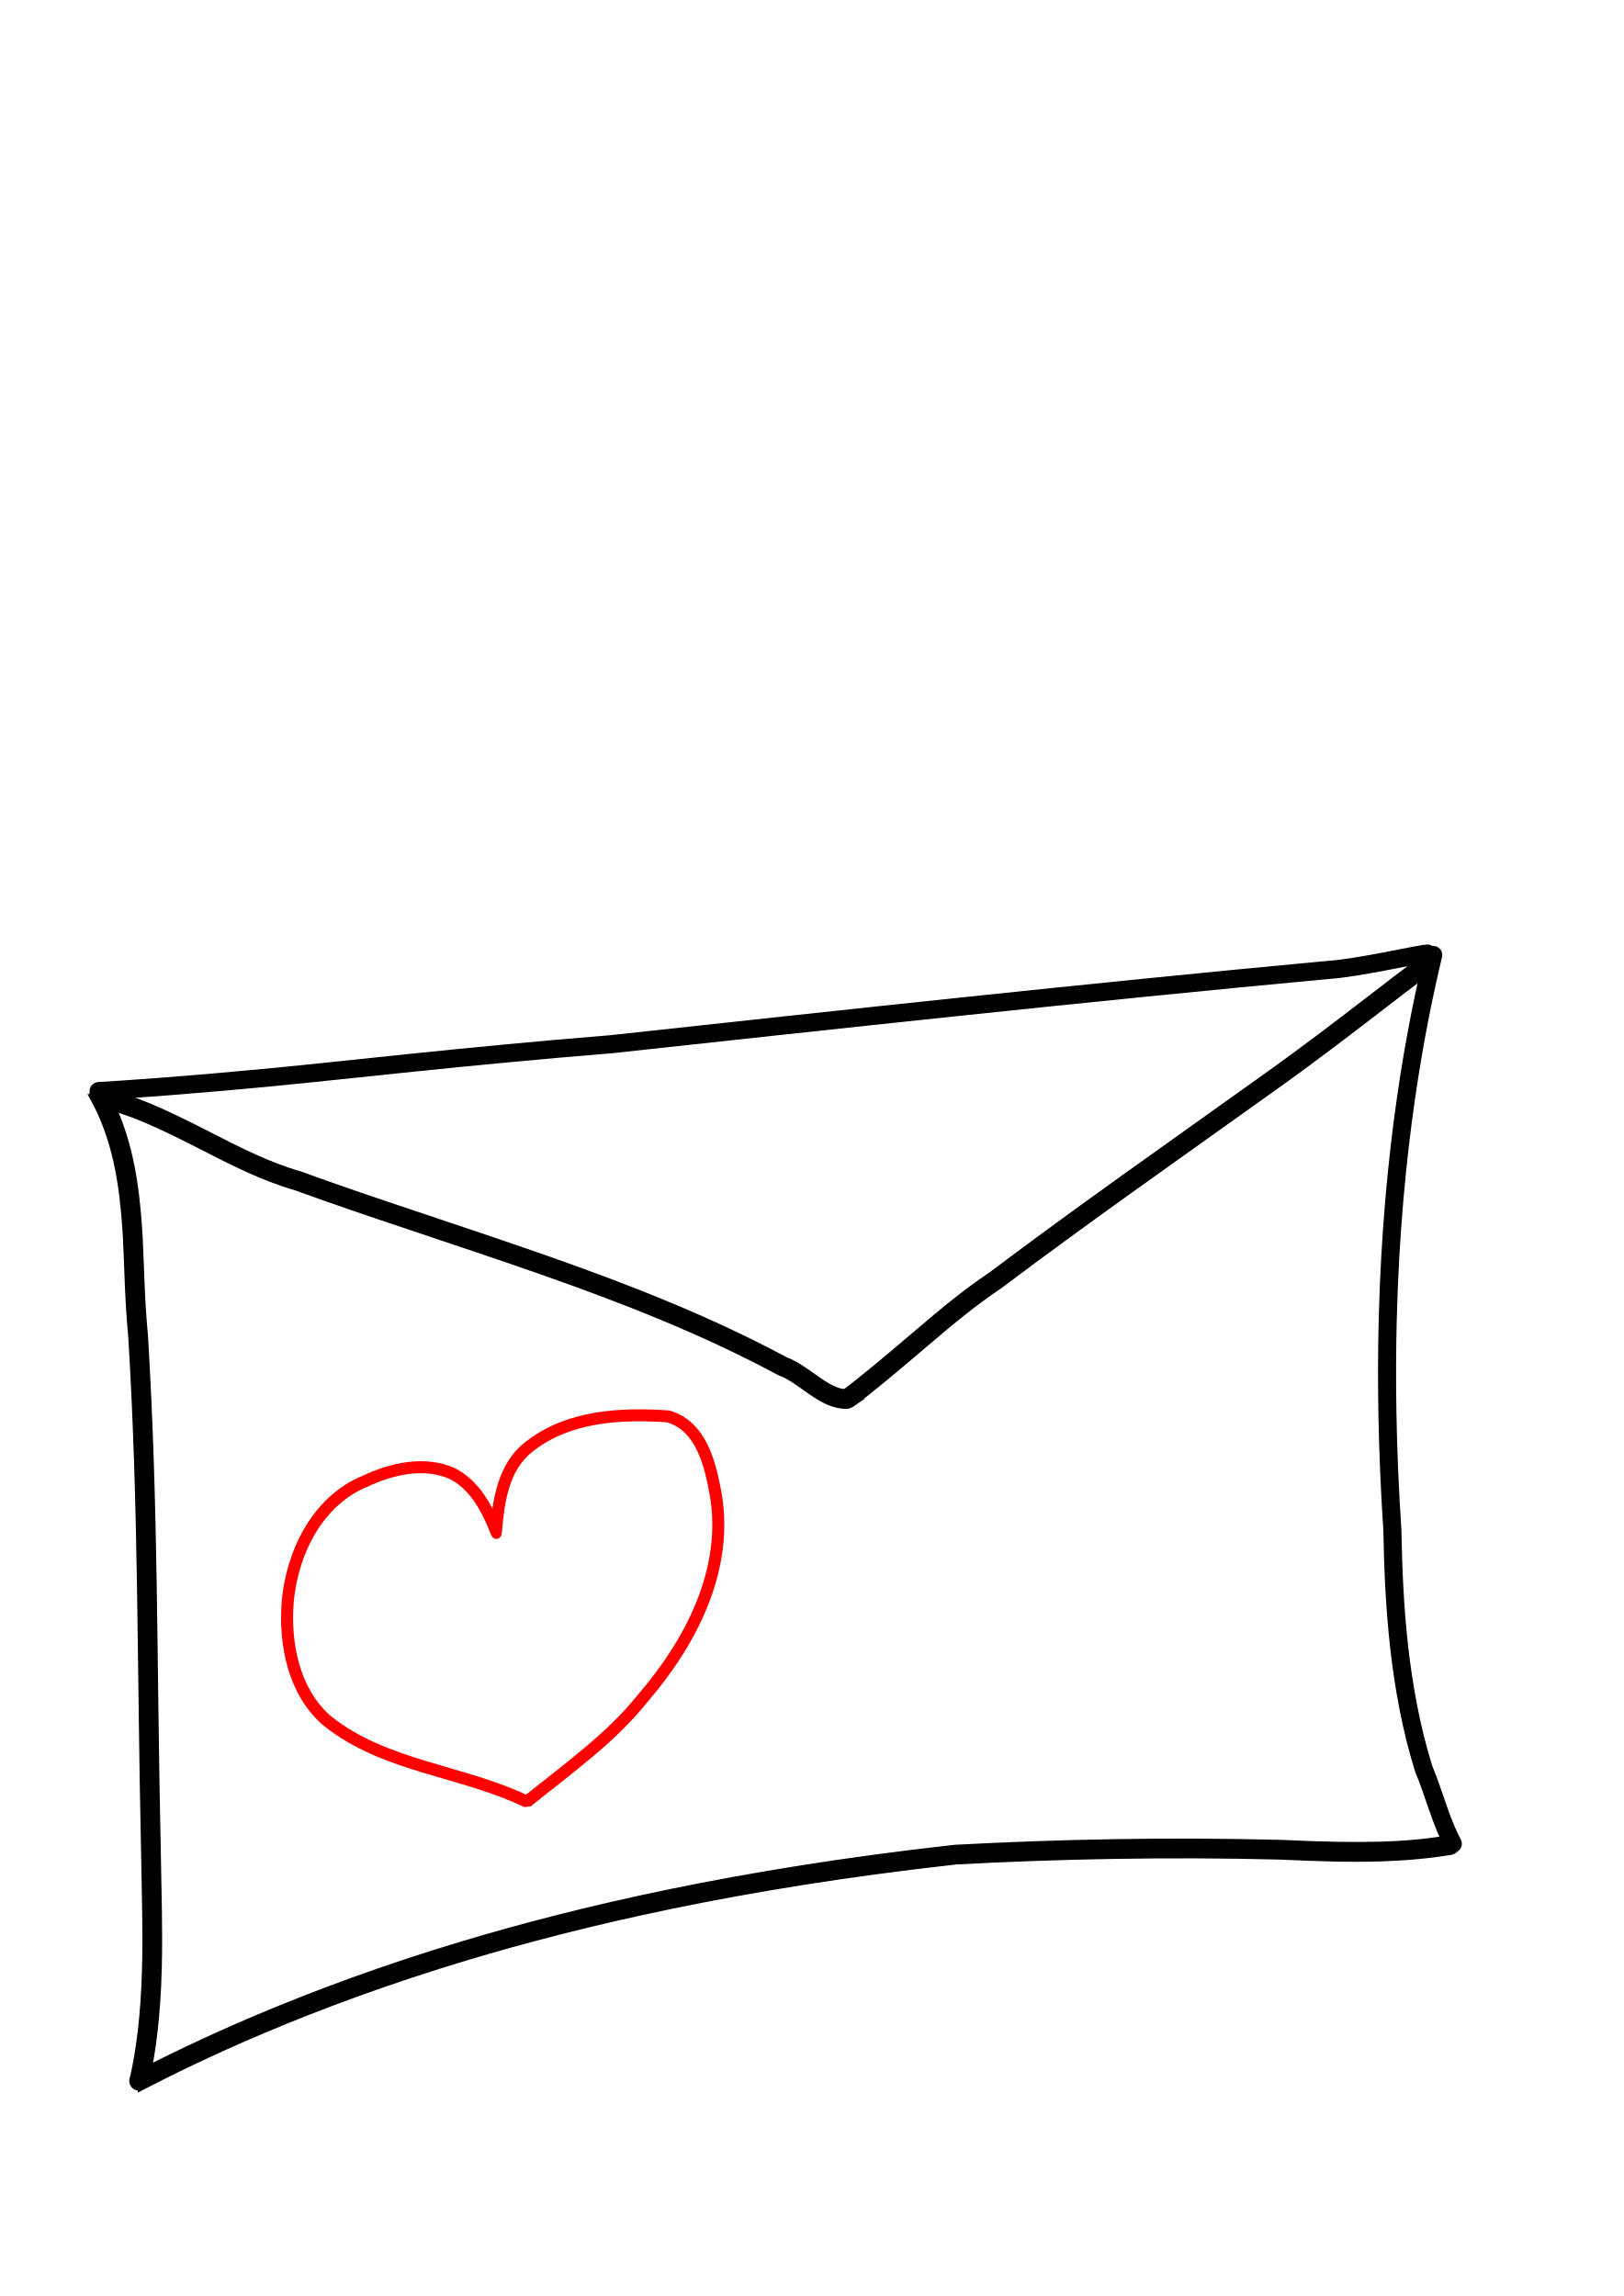
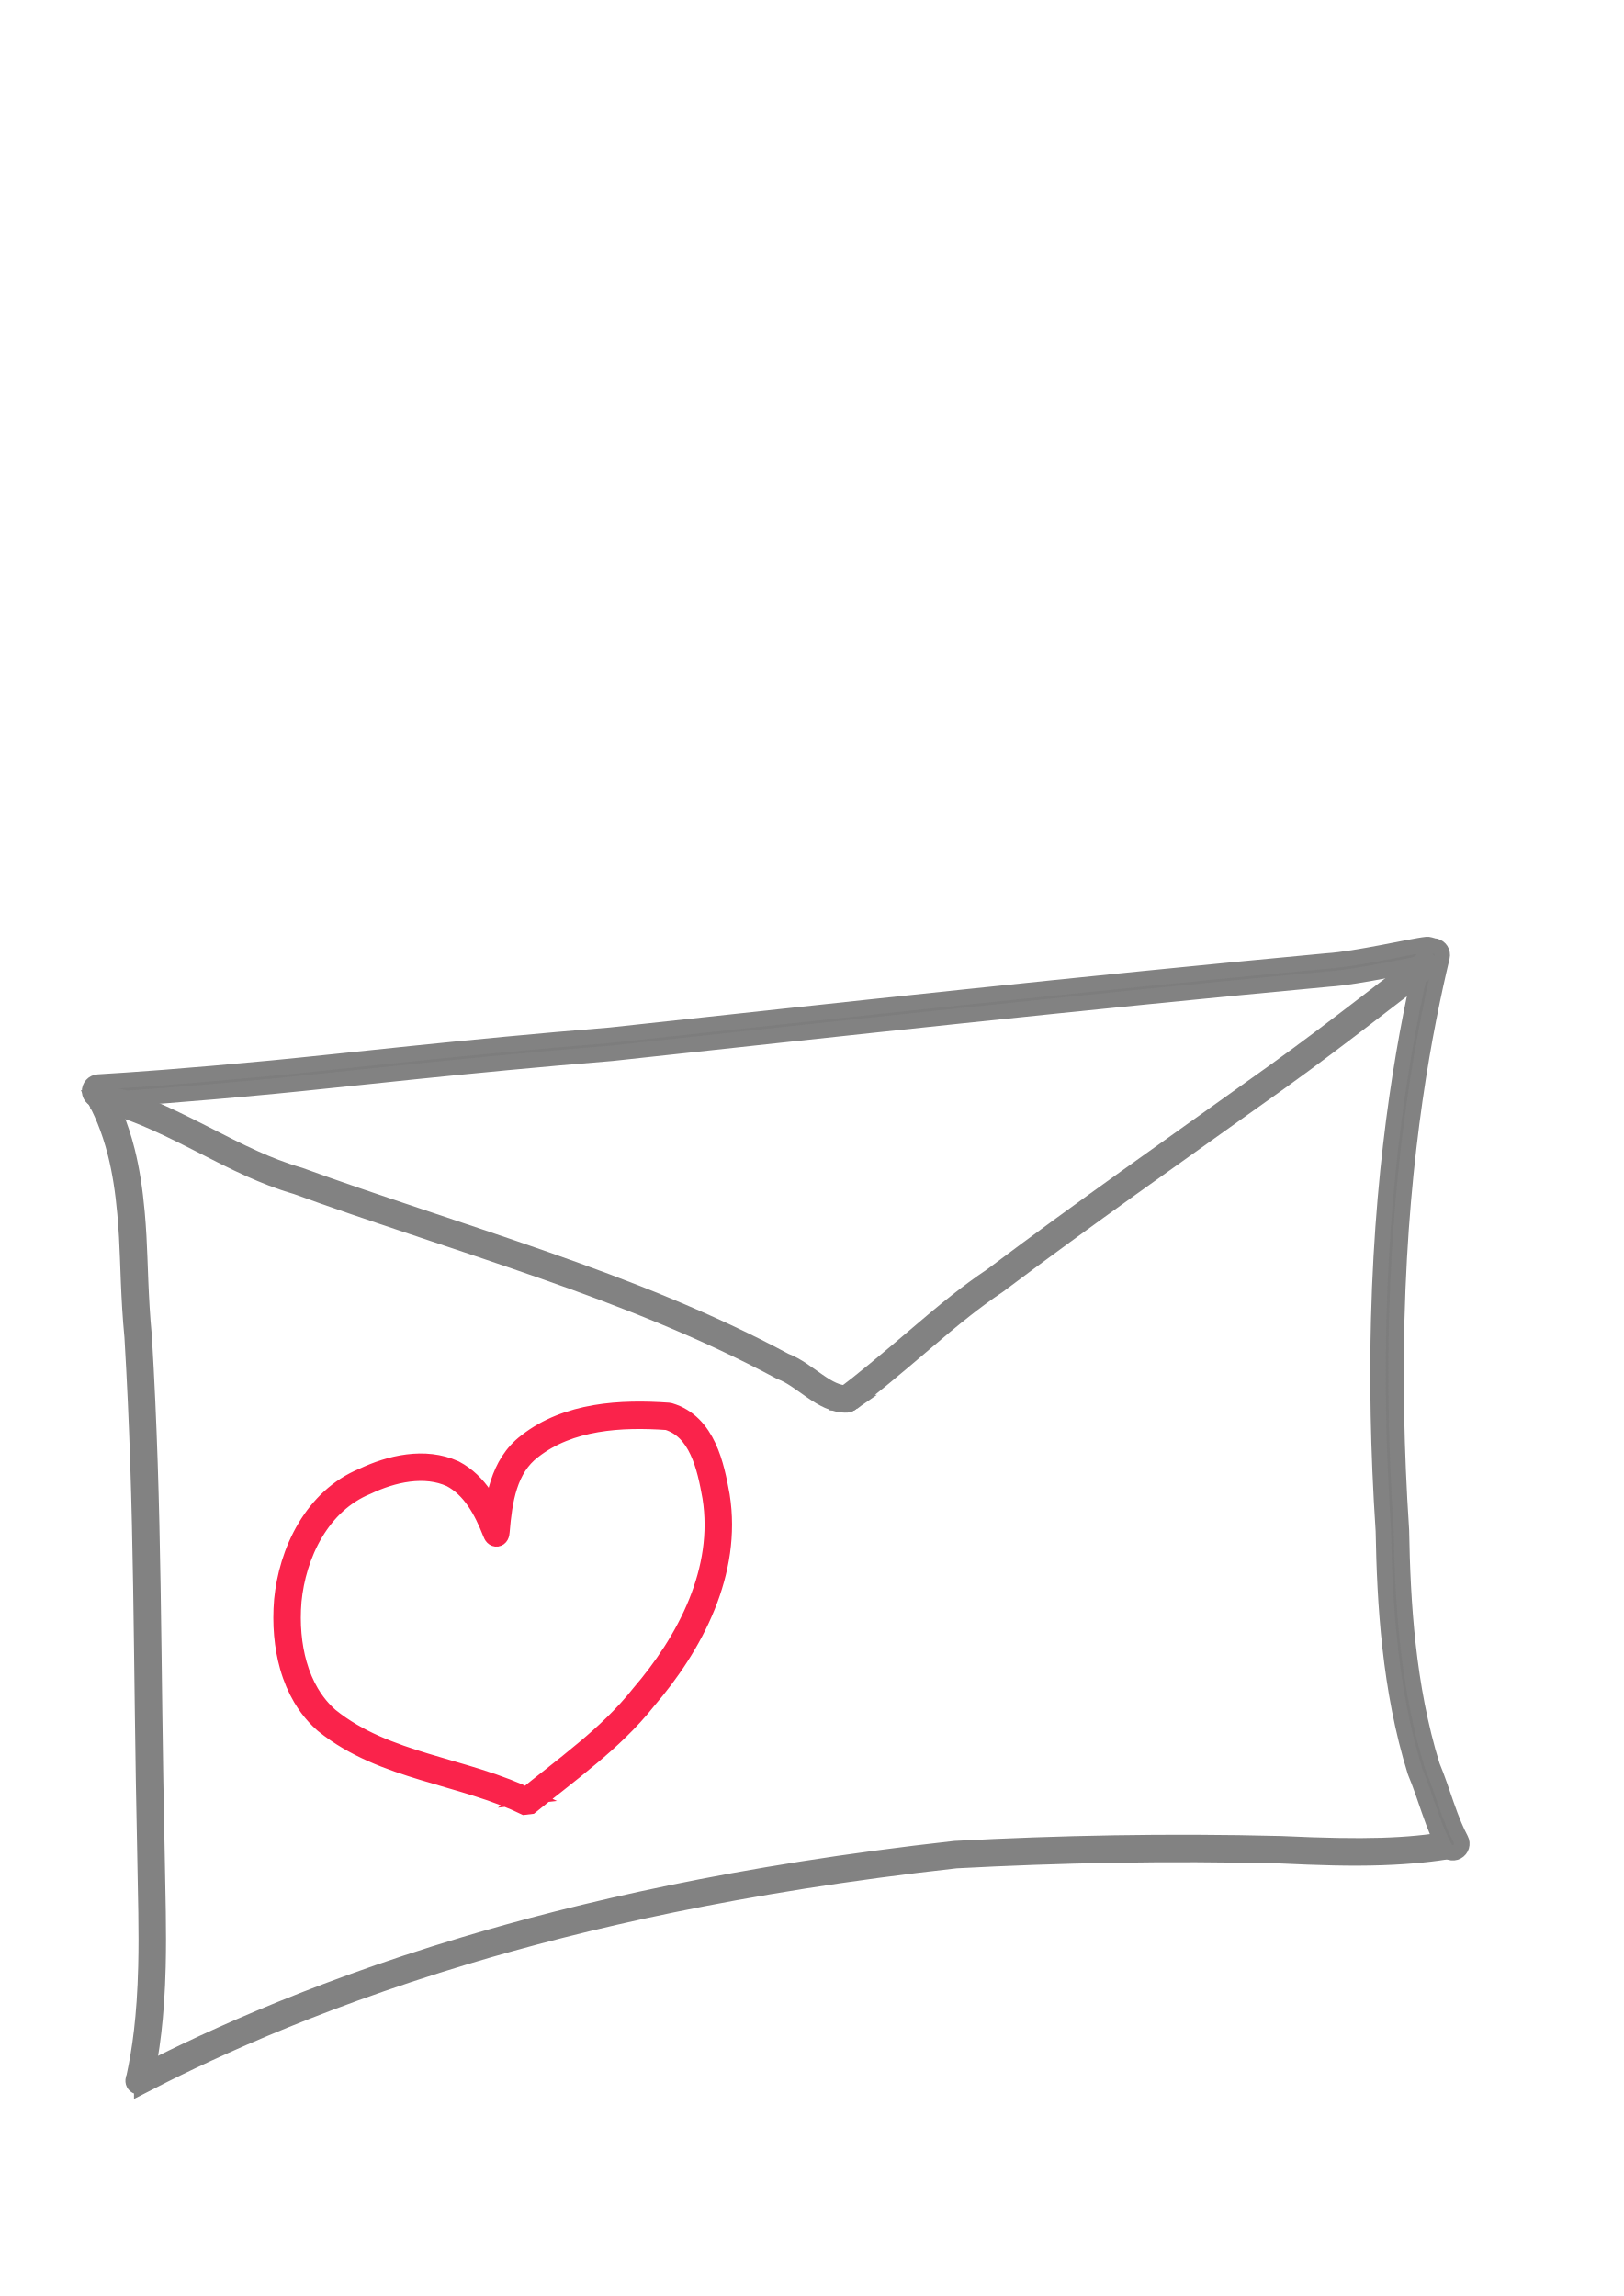
<svg xmlns="http://www.w3.org/2000/svg" width="210mm" height="297mm" viewBox="0 0 210 297" version="1.1" id="svg2256">
  <defs id="defs2250">
    </defs>
-   <g id="layer1">
-     <path d="m 12.828,142.309 c 4.197,-0.253 11.166,-0.722 22.684,-1.822 8.906,-0.85 24.778,-2.717 43.6,-4.241 0.011,-8.6e-4 0.021,-0.002 0.032,-0.003 28.991,-3.148 61.185,-6.67 92.648,-9.601 1.06,-0.068 2.302,-0.232 3.526,-0.424 1.326,-0.208 2.703,-0.461 3.88,-0.684 1.02,-0.194 2.412,-0.471 3.432,-0.665 0.539,-0.103 0.95,-0.179 1.284,-0.237 0.193,-0.033 0.35,-0.059 0.48,-0.078 0.154,-0.023 0.262,-0.036 0.337,-0.044 a 1.171,1.171 90 0 0 -0.239,-2.33 c -0.121,0.012 -0.266,0.031 -0.444,0.058 -0.151,0.022 -0.326,0.051 -0.532,0.086 -0.355,0.061 -0.783,0.14 -1.327,0.244 -1.355,0.26 -2.074,0.405 -3.429,0.664 -1.168,0.222 -2.517,0.47 -3.805,0.671 -1.205,0.189 -2.372,0.34 -3.329,0.401 -0.011,7.3e-4 -0.023,0.002 -0.035,0.003 -31.485,2.932 -63.698,6.457 -92.685,9.604 -18.884,1.529 -34.733,3.395 -43.617,4.243 -11.488,1.097 -18.43,1.564 -22.602,1.816 a 1.171,1.171 90 0 0 0.141,2.338 z" id="path-1" style="fill:#000000;fill-rule:nonzero;stroke:none;stroke-width:4.4;stroke-linecap:butt;stroke-linejoin:miter;stroke-miterlimit:4;stroke-dasharray:none;stroke-opacity:1" />
-     <path d="m 12.15,142.029 c 0.837,1.51 1.945,3.847 2.793,7.235 0.576,2.301 0.968,4.806 1.229,7.726 0.088,0.979 0.158,1.976 0.218,3.003 0.194,3.321 0.212,7.864 0.702,12.956 1.359,22.687 1.088,40.97 1.659,66.926 0.09,5.498 0.239,9.697 0.124,14.484 -0.159,6.595 -0.81,10.969 -1.526,14.249 a 0.777,0.777 90 0 0 1.518,0.331 c 0.738,-3.381 1.4,-7.854 1.561,-14.543 0.116,-4.828 -0.034,-9.08 -0.124,-14.551 -0.569,-25.907 -0.3,-44.271 -1.662,-67.003 -5.6e-4,-0.009 -0.001,-0.019 -0.002,-0.028 -0.48,-4.988 -0.502,-9.548 -0.698,-12.912 -0.061,-1.039 -0.132,-2.052 -0.222,-3.051 -0.266,-2.979 -0.669,-5.567 -1.269,-7.965 -0.887,-3.542 -2.052,-6.005 -2.941,-7.61 a 0.777,0.777 90 0 0 -1.359,0.753 z" id="path-1-8" style="fill:#000000;fill-rule:nonzero;stroke:#000000;stroke-width:1;stroke-linecap:butt;stroke-linejoin:miter;stroke-miterlimit:4;stroke-dasharray:none;stroke-opacity:1" />
-     <path d="m 18.33,269.864 c 6.895,-3.563 21.187,-10.545 42.103,-16.814 14.656,-4.393 35.081,-9.242 63.205,-12.37 13.255,-0.709 27.362,-1.005 41.985,-0.63 4.946,0.231 9.004,0.363 13.097,0.226 3.967,-0.133 6.862,-0.495 8.929,-0.838 a 0.777,0.777 90 0 0 -0.254,-1.533 c -5.299,0.879 -10.738,1.106 -21.708,0.593 -0.005,-2.6e-4 -0.011,-4.6e-4 -0.016,-6e-4 -14.673,-0.376 -28.824,-0.079 -42.138,0.633 -0.015,7.9e-4 -0.03,0.002 -0.044,0.004 -28.233,3.139 -48.756,8.009 -63.502,12.428 -21.037,6.305 -35.42,13.331 -42.37,16.921 a 0.777,0.777 90 0 0 0.713,1.38 z" id="path-1-7" style="fill:#000000;fill-rule:nonzero;stroke:#000000;stroke-width:1;stroke-linecap:butt;stroke-linejoin:miter;stroke-miterlimit:4;stroke-dasharray:none;stroke-opacity:1" />
-     <path d="m 184.232,123.255 c -2.154,9.031 -5.359,25.09 -5.919,47.429 -0.185,7.404 -0.111,16.53 0.606,27.375 0.163,9.296 0.798,20.483 4.103,31.106 0.011,0.036 0.024,0.072 0.039,0.107 0.66,1.563 1.242,3.357 1.747,4.809 0.821,2.362 1.407,3.728 2.063,4.961 a 1.167,1.167 90 0 0 2.061,-1.096 c -0.581,-1.093 -1.122,-2.339 -1.919,-4.632 -0.474,-1.364 -1.089,-3.254 -1.779,-4.897 -3.19,-10.285 -3.821,-21.185 -3.981,-30.427 -3.3e-4,-0.019 -0.001,-0.038 -0.002,-0.057 -0.714,-10.781 -0.788,-19.846 -0.604,-27.191 0.554,-22.137 3.729,-38.03 5.856,-46.946 a 1.167,1.167 90 0 0 -2.271,-0.542 z" id="path-1-6" style="fill:#000000;fill-rule:nonzero;stroke:none;stroke-width:3.3;stroke-linecap:butt;stroke-linejoin:miter;stroke-miterlimit:4;stroke-dasharray:none;stroke-opacity:1" />
-     <path d="m 13.517,142.914 c 3.253,0.825 6.202,2.02 12.289,5.134 2.071,1.06 4.334,2.231 6.608,3.247 1.62,0.724 3.653,1.555 5.896,2.202 9.322,3.409 20.36,6.877 31.778,10.881 10.444,3.662 20.875,7.731 30.78,13.052 0.033,0.018 0.068,0.033 0.103,0.046 0.633,0.23 1.272,0.597 1.919,1.024 0.688,0.454 1.369,0.962 2.029,1.418 0.775,0.535 1.47,0.967 2.178,1.283 0.419,0.187 0.813,0.32 1.19,0.407 0.486,0.112 0.911,0.14 1.275,0.125 a 0.777,0.777 90 0 0 -0.062,-1.552 c -0.234,0.009 -0.52,-0.007 -0.864,-0.087 -0.269,-0.062 -0.567,-0.161 -0.905,-0.312 -0.58,-0.259 -1.184,-0.628 -1.929,-1.143 -0.63,-0.435 -1.315,-0.947 -2.056,-1.436 -0.668,-0.441 -1.407,-0.877 -2.191,-1.168 -9.995,-5.364 -20.498,-9.457 -30.953,-13.123 -11.467,-4.021 -22.499,-7.487 -31.784,-10.884 -0.017,-0.006 -0.035,-0.012 -0.052,-0.017 -2.157,-0.62 -4.126,-1.423 -5.717,-2.135 -2.228,-0.996 -4.45,-2.146 -6.534,-3.212 -6.13,-3.136 -9.198,-4.391 -12.615,-5.257 a 0.777,0.777 90 0 0 -0.382,1.506 z" id="path-1-3" style="fill:#000000;fill-rule:nonzero;stroke:#000000;stroke-width:1;stroke-linecap:butt;stroke-linejoin:miter;stroke-miterlimit:4;stroke-dasharray:none;stroke-opacity:1" />
-     <path d="m 110.259,181.436 c 1.815,-1.342 5.385,-4.291 9.411,-7.735 1.635,-1.399 3.366,-2.863 5.144,-4.259 1.211,-0.951 2.691,-2.066 4.33,-3.163 0.012,-0.008 0.023,-0.016 0.035,-0.025 11.87,-8.92 21.866,-15.892 36.489,-26.356 8.281,-5.945 15.619,-11.899 19.095,-14.359 a 0.777,0.777 90 0 0 -0.897,-1.268 c -3.512,2.485 -10.901,8.476 -19.102,14.364 -14.6,10.447 -24.618,17.435 -36.5,26.364 -1.675,1.122 -3.182,2.258 -4.407,3.221 -1.804,1.417 -3.557,2.9 -5.194,4.3 -4.038,3.455 -7.548,6.352 -9.325,7.667 a 0.777,0.777 90 0 0 0.924,1.249 z" id="path-1-61" style="fill:#000000;fill-rule:nonzero;stroke:#000000;stroke-width:1;stroke-linecap:butt;stroke-linejoin:miter;stroke-miterlimit:4;stroke-dasharray:none;stroke-opacity:1" />
-     <path d="m 68.492,232.36 c -1.69,-0.819 -3.707,-1.627 -6.651,-2.555 -1.984,-0.625 -4.271,-1.253 -6.777,-2.016 -2.008,-0.611 -4.301,-1.362 -6.498,-2.347 -1.931,-0.866 -3.939,-1.975 -5.824,-3.501 -0.326,-0.285 -0.638,-0.591 -0.935,-0.916 -0.548,-0.599 -1.079,-1.302 -1.566,-2.128 -0.617,-1.047 -1.151,-2.272 -1.554,-3.69 -0.672,-2.366 -0.941,-5.155 -0.689,-8.116 0.279,-2.834 1.143,-5.999 2.822,-8.794 0.774,-1.289 1.722,-2.497 2.859,-3.534 1.091,-0.995 2.361,-1.837 3.827,-2.438 0.013,-0.005 0.026,-0.011 0.039,-0.017 1.611,-0.764 3.474,-1.408 5.374,-1.645 0.914,-0.114 1.835,-0.133 2.737,-0.027 0.877,0.104 1.738,0.327 2.561,0.7 0.638,0.337 1.212,0.759 1.735,1.253 0.521,0.493 0.989,1.056 1.414,1.673 0.842,1.224 1.494,2.629 2.058,4.065 0.076,0.193 0.159,0.389 0.306,0.535 0.074,0.073 0.162,0.131 0.259,0.166 0.097,0.035 0.203,0.047 0.306,0.032 0.102,-0.015 0.201,-0.056 0.284,-0.118 0.083,-0.062 0.151,-0.143 0.201,-0.234 0.1,-0.181 0.123,-0.394 0.141,-0.6 0.165,-1.965 0.396,-3.988 0.99,-5.824 0.295,-0.912 0.676,-1.767 1.175,-2.538 0.499,-0.771 1.118,-1.462 1.892,-2.047 0.004,-0.003 0.007,-0.006 0.011,-0.009 1.193,-0.935 2.494,-1.659 3.868,-2.213 1.384,-0.558 2.842,-0.944 4.335,-1.2 3.005,-0.514 6.15,-0.497 9.099,-0.291 0.94,0.291 1.695,0.778 2.318,1.395 0.656,0.65 1.177,1.459 1.597,2.357 0.431,0.919 0.754,1.925 1.011,2.935 0.263,1.032 0.46,2.075 0.632,3.032 0.374,2.351 0.35,4.65 0.038,6.861 -0.325,2.302 -0.965,4.522 -1.808,6.622 -1.814,4.518 -4.594,8.547 -7.39,11.803 -0.007,0.008 -0.014,0.017 -0.021,0.025 -2.218,2.814 -4.797,5.161 -7.074,7.075 -3.056,2.569 -5.819,4.638 -7.93,6.363 z m 0.153,1.301 c 2.085,-1.704 4.84,-3.765 7.947,-6.377 2.303,-1.936 4.971,-4.358 7.284,-7.289 2.867,-3.339 5.749,-7.508 7.643,-12.224 0.882,-2.197 1.559,-4.539 1.905,-6.983 0.332,-2.352 0.359,-4.81 -0.043,-7.331 -8.1e-4,-0.005 -0.002,-0.01 -0.003,-0.015 -0.173,-0.964 -0.378,-2.056 -0.657,-3.149 -0.272,-1.066 -0.624,-2.173 -1.11,-3.21 -0.475,-1.015 -1.091,-1.988 -1.91,-2.801 -0.808,-0.802 -1.809,-1.44 -3.051,-1.806 -0.054,-0.016 -0.109,-0.026 -0.164,-0.03 -3.034,-0.216 -6.349,-0.245 -9.557,0.304 -1.583,0.271 -3.151,0.684 -4.655,1.29 -1.492,0.602 -2.921,1.394 -4.239,2.427 -0.928,0.702 -1.666,1.529 -2.254,2.439 -0.587,0.907 -1.021,1.891 -1.349,2.904 -0.349,1.079 -0.581,2.203 -0.746,3.318 -0.313,-0.599 -0.658,-1.185 -1.042,-1.743 -0.476,-0.692 -1.013,-1.342 -1.626,-1.921 -0.621,-0.588 -1.317,-1.1 -2.099,-1.51 -0.013,-0.007 -0.025,-0.013 -0.038,-0.019 -0.99,-0.452 -2.017,-0.717 -3.043,-0.838 -1.045,-0.124 -2.093,-0.099 -3.112,0.028 -2.101,0.262 -4.118,0.965 -5.829,1.774 -1.641,0.675 -3.058,1.617 -4.266,2.719 -1.263,1.152 -2.303,2.482 -3.144,3.882 -1.819,3.03 -2.74,6.427 -3.036,9.447 -3.33e-4,0.003 -6.43e-4,0.007 -9.31e-4,0.01 -0.266,3.131 0.014,6.112 0.742,8.677 0.437,1.539 1.022,2.887 1.71,4.054 0.542,0.92 1.138,1.71 1.757,2.387 0.34,0.372 0.697,0.721 1.071,1.047 0.007,0.006 0.015,0.013 0.022,0.019 2.021,1.638 4.159,2.815 6.178,3.72 2.288,1.026 4.657,1.799 6.682,2.415 2.538,0.772 4.812,1.397 6.763,2.011 2.888,0.91 4.832,1.692 6.44,2.471 z" id="path-1-9" style="fill:#ff0000;fill-rule:nonzero;stroke:none;stroke-width:1;stroke-linecap:butt;stroke-linejoin:miter;stroke-miterlimit:4;stroke-dasharray:none;stroke-opacity:1" />
+   <g id="layer1" style="display:inline">
+     <path d="m 12.828,142.309 c 4.197,-0.253 11.166,-0.722 22.684,-1.822 8.906,-0.85 24.778,-2.717 43.6,-4.241 0.011,-8.6e-4 0.021,-0.002 0.032,-0.003 28.991,-3.148 61.185,-6.67 92.648,-9.601 1.06,-0.068 2.302,-0.232 3.526,-0.424 1.326,-0.208 2.703,-0.461 3.88,-0.684 1.02,-0.194 2.412,-0.471 3.432,-0.665 0.539,-0.103 0.95,-0.179 1.284,-0.237 0.193,-0.033 0.35,-0.059 0.48,-0.078 0.154,-0.023 0.262,-0.036 0.337,-0.044 a 1.171,1.171 90 0 0 -0.239,-2.33 c -0.121,0.012 -0.266,0.031 -0.444,0.058 -0.151,0.022 -0.326,0.051 -0.532,0.086 -0.355,0.061 -0.783,0.14 -1.327,0.244 -1.355,0.26 -2.074,0.405 -3.429,0.664 -1.168,0.222 -2.517,0.47 -3.805,0.671 -1.205,0.189 -2.372,0.34 -3.329,0.401 -0.011,7.3e-4 -0.023,0.002 -0.035,0.003 -31.485,2.932 -63.698,6.457 -92.685,9.604 -18.884,1.529 -34.733,3.395 -43.617,4.243 -11.488,1.097 -18.43,1.564 -22.602,1.816 a 1.171,1.171 90 0 0 0.141,2.338 z" id="path-1" style="fill:#7d7d7d;fill-rule:nonzero;stroke:#828282;stroke-width:2;stroke-linecap:butt;stroke-linejoin:miter;stroke-miterlimit:4;stroke-dasharray:none;stroke-opacity:1;fill-opacity:1" />
+     <path d="m 12.15,142.029 c 0.837,1.51 1.945,3.847 2.793,7.235 0.576,2.301 0.968,4.806 1.229,7.726 0.088,0.979 0.158,1.976 0.218,3.003 0.194,3.321 0.212,7.864 0.702,12.956 1.359,22.687 1.088,40.97 1.659,66.926 0.09,5.498 0.239,9.697 0.124,14.484 -0.159,6.595 -0.81,10.969 -1.526,14.249 a 0.777,0.777 90 0 0 1.518,0.331 c 0.738,-3.381 1.4,-7.854 1.561,-14.543 0.116,-4.828 -0.034,-9.08 -0.124,-14.551 -0.569,-25.907 -0.3,-44.271 -1.662,-67.003 -5.6e-4,-0.009 -0.001,-0.019 -0.002,-0.028 -0.48,-4.988 -0.502,-9.548 -0.698,-12.912 -0.061,-1.039 -0.132,-2.052 -0.222,-3.051 -0.266,-2.979 -0.669,-5.567 -1.269,-7.965 -0.887,-3.542 -2.052,-6.005 -2.941,-7.61 a 0.777,0.777 90 0 0 -1.359,0.753 z" id="path-1-8" style="fill:#7d7d7d;fill-rule:nonzero;stroke:#828282;stroke-width:2;stroke-linecap:butt;stroke-linejoin:miter;stroke-miterlimit:4;stroke-dasharray:none;stroke-opacity:1;fill-opacity:1" />
+     <path d="m 18.33,269.864 c 6.895,-3.563 21.187,-10.545 42.103,-16.814 14.656,-4.393 35.081,-9.242 63.205,-12.37 13.255,-0.709 27.362,-1.005 41.985,-0.63 4.946,0.231 9.004,0.363 13.097,0.226 3.967,-0.133 6.862,-0.495 8.929,-0.838 a 0.777,0.777 90 0 0 -0.254,-1.533 c -5.299,0.879 -10.738,1.106 -21.708,0.593 -0.005,-2.6e-4 -0.011,-4.6e-4 -0.016,-6e-4 -14.673,-0.376 -28.824,-0.079 -42.138,0.633 -0.015,7.9e-4 -0.03,0.002 -0.044,0.004 -28.233,3.139 -48.756,8.009 -63.502,12.428 -21.037,6.305 -35.42,13.331 -42.37,16.921 a 0.777,0.777 90 0 0 0.713,1.38 z" id="path-1-7" style="fill:#7d7d7d;fill-rule:nonzero;stroke:#828282;stroke-width:2;stroke-linecap:butt;stroke-linejoin:miter;stroke-miterlimit:4;stroke-dasharray:none;stroke-opacity:1;fill-opacity:1" />
+     <path d="m 184.232,123.255 c -2.154,9.031 -5.359,25.09 -5.919,47.429 -0.185,7.404 -0.111,16.53 0.606,27.375 0.163,9.296 0.798,20.483 4.103,31.106 0.011,0.036 0.024,0.072 0.039,0.107 0.66,1.563 1.242,3.357 1.747,4.809 0.821,2.362 1.407,3.728 2.063,4.961 a 1.167,1.167 90 0 0 2.061,-1.096 c -0.581,-1.093 -1.122,-2.339 -1.919,-4.632 -0.474,-1.364 -1.089,-3.254 -1.779,-4.897 -3.19,-10.285 -3.821,-21.185 -3.981,-30.427 -3.3e-4,-0.019 -0.001,-0.038 -0.002,-0.057 -0.714,-10.781 -0.788,-19.846 -0.604,-27.191 0.554,-22.137 3.729,-38.03 5.856,-46.946 a 1.167,1.167 90 0 0 -2.271,-0.542 z" id="path-1-6" style="fill:#7d7d7d;fill-rule:nonzero;stroke:#828282;stroke-width:2;stroke-linecap:butt;stroke-linejoin:miter;stroke-miterlimit:4;stroke-dasharray:none;stroke-opacity:1;fill-opacity:1" />
+     <path d="m 13.517,142.914 c 3.253,0.825 6.202,2.02 12.289,5.134 2.071,1.06 4.334,2.231 6.608,3.247 1.62,0.724 3.653,1.555 5.896,2.202 9.322,3.409 20.36,6.877 31.778,10.881 10.444,3.662 20.875,7.731 30.78,13.052 0.033,0.018 0.068,0.033 0.103,0.046 0.633,0.23 1.272,0.597 1.919,1.024 0.688,0.454 1.369,0.962 2.029,1.418 0.775,0.535 1.47,0.967 2.178,1.283 0.419,0.187 0.813,0.32 1.19,0.407 0.486,0.112 0.911,0.14 1.275,0.125 a 0.777,0.777 90 0 0 -0.062,-1.552 c -0.234,0.009 -0.52,-0.007 -0.864,-0.087 -0.269,-0.062 -0.567,-0.161 -0.905,-0.312 -0.58,-0.259 -1.184,-0.628 -1.929,-1.143 -0.63,-0.435 -1.315,-0.947 -2.056,-1.436 -0.668,-0.441 -1.407,-0.877 -2.191,-1.168 -9.995,-5.364 -20.498,-9.457 -30.953,-13.123 -11.467,-4.021 -22.499,-7.487 -31.784,-10.884 -0.017,-0.006 -0.035,-0.012 -0.052,-0.017 -2.157,-0.62 -4.126,-1.423 -5.717,-2.135 -2.228,-0.996 -4.45,-2.146 -6.534,-3.212 -6.13,-3.136 -9.198,-4.391 -12.615,-5.257 a 0.777,0.777 90 0 0 -0.382,1.506 z" id="path-1-3" style="fill:#7d7d7d;fill-rule:nonzero;stroke:#828282;stroke-width:2;stroke-linecap:butt;stroke-linejoin:miter;stroke-miterlimit:4;stroke-dasharray:none;stroke-opacity:1;fill-opacity:1" />
+     <path d="m 110.259,181.436 c 1.815,-1.342 5.385,-4.291 9.411,-7.735 1.635,-1.399 3.366,-2.863 5.144,-4.259 1.211,-0.951 2.691,-2.066 4.33,-3.163 0.012,-0.008 0.023,-0.016 0.035,-0.025 11.87,-8.92 21.866,-15.892 36.489,-26.356 8.281,-5.945 15.619,-11.899 19.095,-14.359 a 0.777,0.777 90 0 0 -0.897,-1.268 c -3.512,2.485 -10.901,8.476 -19.102,14.364 -14.6,10.447 -24.618,17.435 -36.5,26.364 -1.675,1.122 -3.182,2.258 -4.407,3.221 -1.804,1.417 -3.557,2.9 -5.194,4.3 -4.038,3.455 -7.548,6.352 -9.325,7.667 a 0.777,0.777 90 0 0 0.924,1.249 z" id="path-1-61" style="fill:#7d7d7d;fill-rule:nonzero;stroke:#828282;stroke-width:2;stroke-linecap:butt;stroke-linejoin:miter;stroke-miterlimit:4;stroke-dasharray:none;stroke-opacity:1;fill-opacity:1" />
+     <path d="m 68.492,232.36 c -1.69,-0.819 -3.707,-1.627 -6.651,-2.555 -1.984,-0.625 -4.271,-1.253 -6.777,-2.016 -2.008,-0.611 -4.301,-1.362 -6.498,-2.347 -1.931,-0.866 -3.939,-1.975 -5.824,-3.501 -0.326,-0.285 -0.638,-0.591 -0.935,-0.916 -0.548,-0.599 -1.079,-1.302 -1.566,-2.128 -0.617,-1.047 -1.151,-2.272 -1.554,-3.69 -0.672,-2.366 -0.941,-5.155 -0.689,-8.116 0.279,-2.834 1.143,-5.999 2.822,-8.794 0.774,-1.289 1.722,-2.497 2.859,-3.534 1.091,-0.995 2.361,-1.837 3.827,-2.438 0.013,-0.005 0.026,-0.011 0.039,-0.017 1.611,-0.764 3.474,-1.408 5.374,-1.645 0.914,-0.114 1.835,-0.133 2.737,-0.027 0.877,0.104 1.738,0.327 2.561,0.7 0.638,0.337 1.212,0.759 1.735,1.253 0.521,0.493 0.989,1.056 1.414,1.673 0.842,1.224 1.494,2.629 2.058,4.065 0.076,0.193 0.159,0.389 0.306,0.535 0.074,0.073 0.162,0.131 0.259,0.166 0.097,0.035 0.203,0.047 0.306,0.032 0.102,-0.015 0.201,-0.056 0.284,-0.118 0.083,-0.062 0.151,-0.143 0.201,-0.234 0.1,-0.181 0.123,-0.394 0.141,-0.6 0.165,-1.965 0.396,-3.988 0.99,-5.824 0.295,-0.912 0.676,-1.767 1.175,-2.538 0.499,-0.771 1.118,-1.462 1.892,-2.047 0.004,-0.003 0.007,-0.006 0.011,-0.009 1.193,-0.935 2.494,-1.659 3.868,-2.213 1.384,-0.558 2.842,-0.944 4.335,-1.2 3.005,-0.514 6.15,-0.497 9.099,-0.291 0.94,0.291 1.695,0.778 2.318,1.395 0.656,0.65 1.177,1.459 1.597,2.357 0.431,0.919 0.754,1.925 1.011,2.935 0.263,1.032 0.46,2.075 0.632,3.032 0.374,2.351 0.35,4.65 0.038,6.861 -0.325,2.302 -0.965,4.522 -1.808,6.622 -1.814,4.518 -4.594,8.547 -7.39,11.803 -0.007,0.008 -0.014,0.017 -0.021,0.025 -2.218,2.814 -4.797,5.161 -7.074,7.075 -3.056,2.569 -5.819,4.638 -7.93,6.363 z m 0.153,1.301 c 2.085,-1.704 4.84,-3.765 7.947,-6.377 2.303,-1.936 4.971,-4.358 7.284,-7.289 2.867,-3.339 5.749,-7.508 7.643,-12.224 0.882,-2.197 1.559,-4.539 1.905,-6.983 0.332,-2.352 0.359,-4.81 -0.043,-7.331 -8.1e-4,-0.005 -0.002,-0.01 -0.003,-0.015 -0.173,-0.964 -0.378,-2.056 -0.657,-3.149 -0.272,-1.066 -0.624,-2.173 -1.11,-3.21 -0.475,-1.015 -1.091,-1.988 -1.91,-2.801 -0.808,-0.802 -1.809,-1.44 -3.051,-1.806 -0.054,-0.016 -0.109,-0.026 -0.164,-0.03 -3.034,-0.216 -6.349,-0.245 -9.557,0.304 -1.583,0.271 -3.151,0.684 -4.655,1.29 -1.492,0.602 -2.921,1.394 -4.239,2.427 -0.928,0.702 -1.666,1.529 -2.254,2.439 -0.587,0.907 -1.021,1.891 -1.349,2.904 -0.349,1.079 -0.581,2.203 -0.746,3.318 -0.313,-0.599 -0.658,-1.185 -1.042,-1.743 -0.476,-0.692 -1.013,-1.342 -1.626,-1.921 -0.621,-0.588 -1.317,-1.1 -2.099,-1.51 -0.013,-0.007 -0.025,-0.013 -0.038,-0.019 -0.99,-0.452 -2.017,-0.717 -3.043,-0.838 -1.045,-0.124 -2.093,-0.099 -3.112,0.028 -2.101,0.262 -4.118,0.965 -5.829,1.774 -1.641,0.675 -3.058,1.617 -4.266,2.719 -1.263,1.152 -2.303,2.482 -3.144,3.882 -1.819,3.03 -2.74,6.427 -3.036,9.447 -3.33e-4,0.003 -6.43e-4,0.007 -9.31e-4,0.01 -0.266,3.131 0.014,6.112 0.742,8.677 0.437,1.539 1.022,2.887 1.71,4.054 0.542,0.92 1.138,1.71 1.757,2.387 0.34,0.372 0.697,0.721 1.071,1.047 0.007,0.006 0.015,0.013 0.022,0.019 2.021,1.638 4.159,2.815 6.178,3.72 2.288,1.026 4.657,1.799 6.682,2.415 2.538,0.772 4.812,1.397 6.763,2.011 2.888,0.91 4.832,1.692 6.44,2.471 z" id="path-1-9" style="fill:#fb0b4c;fill-rule:nonzero;stroke:#fa234b;stroke-width:2;stroke-linecap:butt;stroke-linejoin:miter;stroke-miterlimit:4;stroke-dasharray:none;stroke-opacity:1;fill-opacity:1" />
  </g>
  <g id="layer2" />
</svg>
